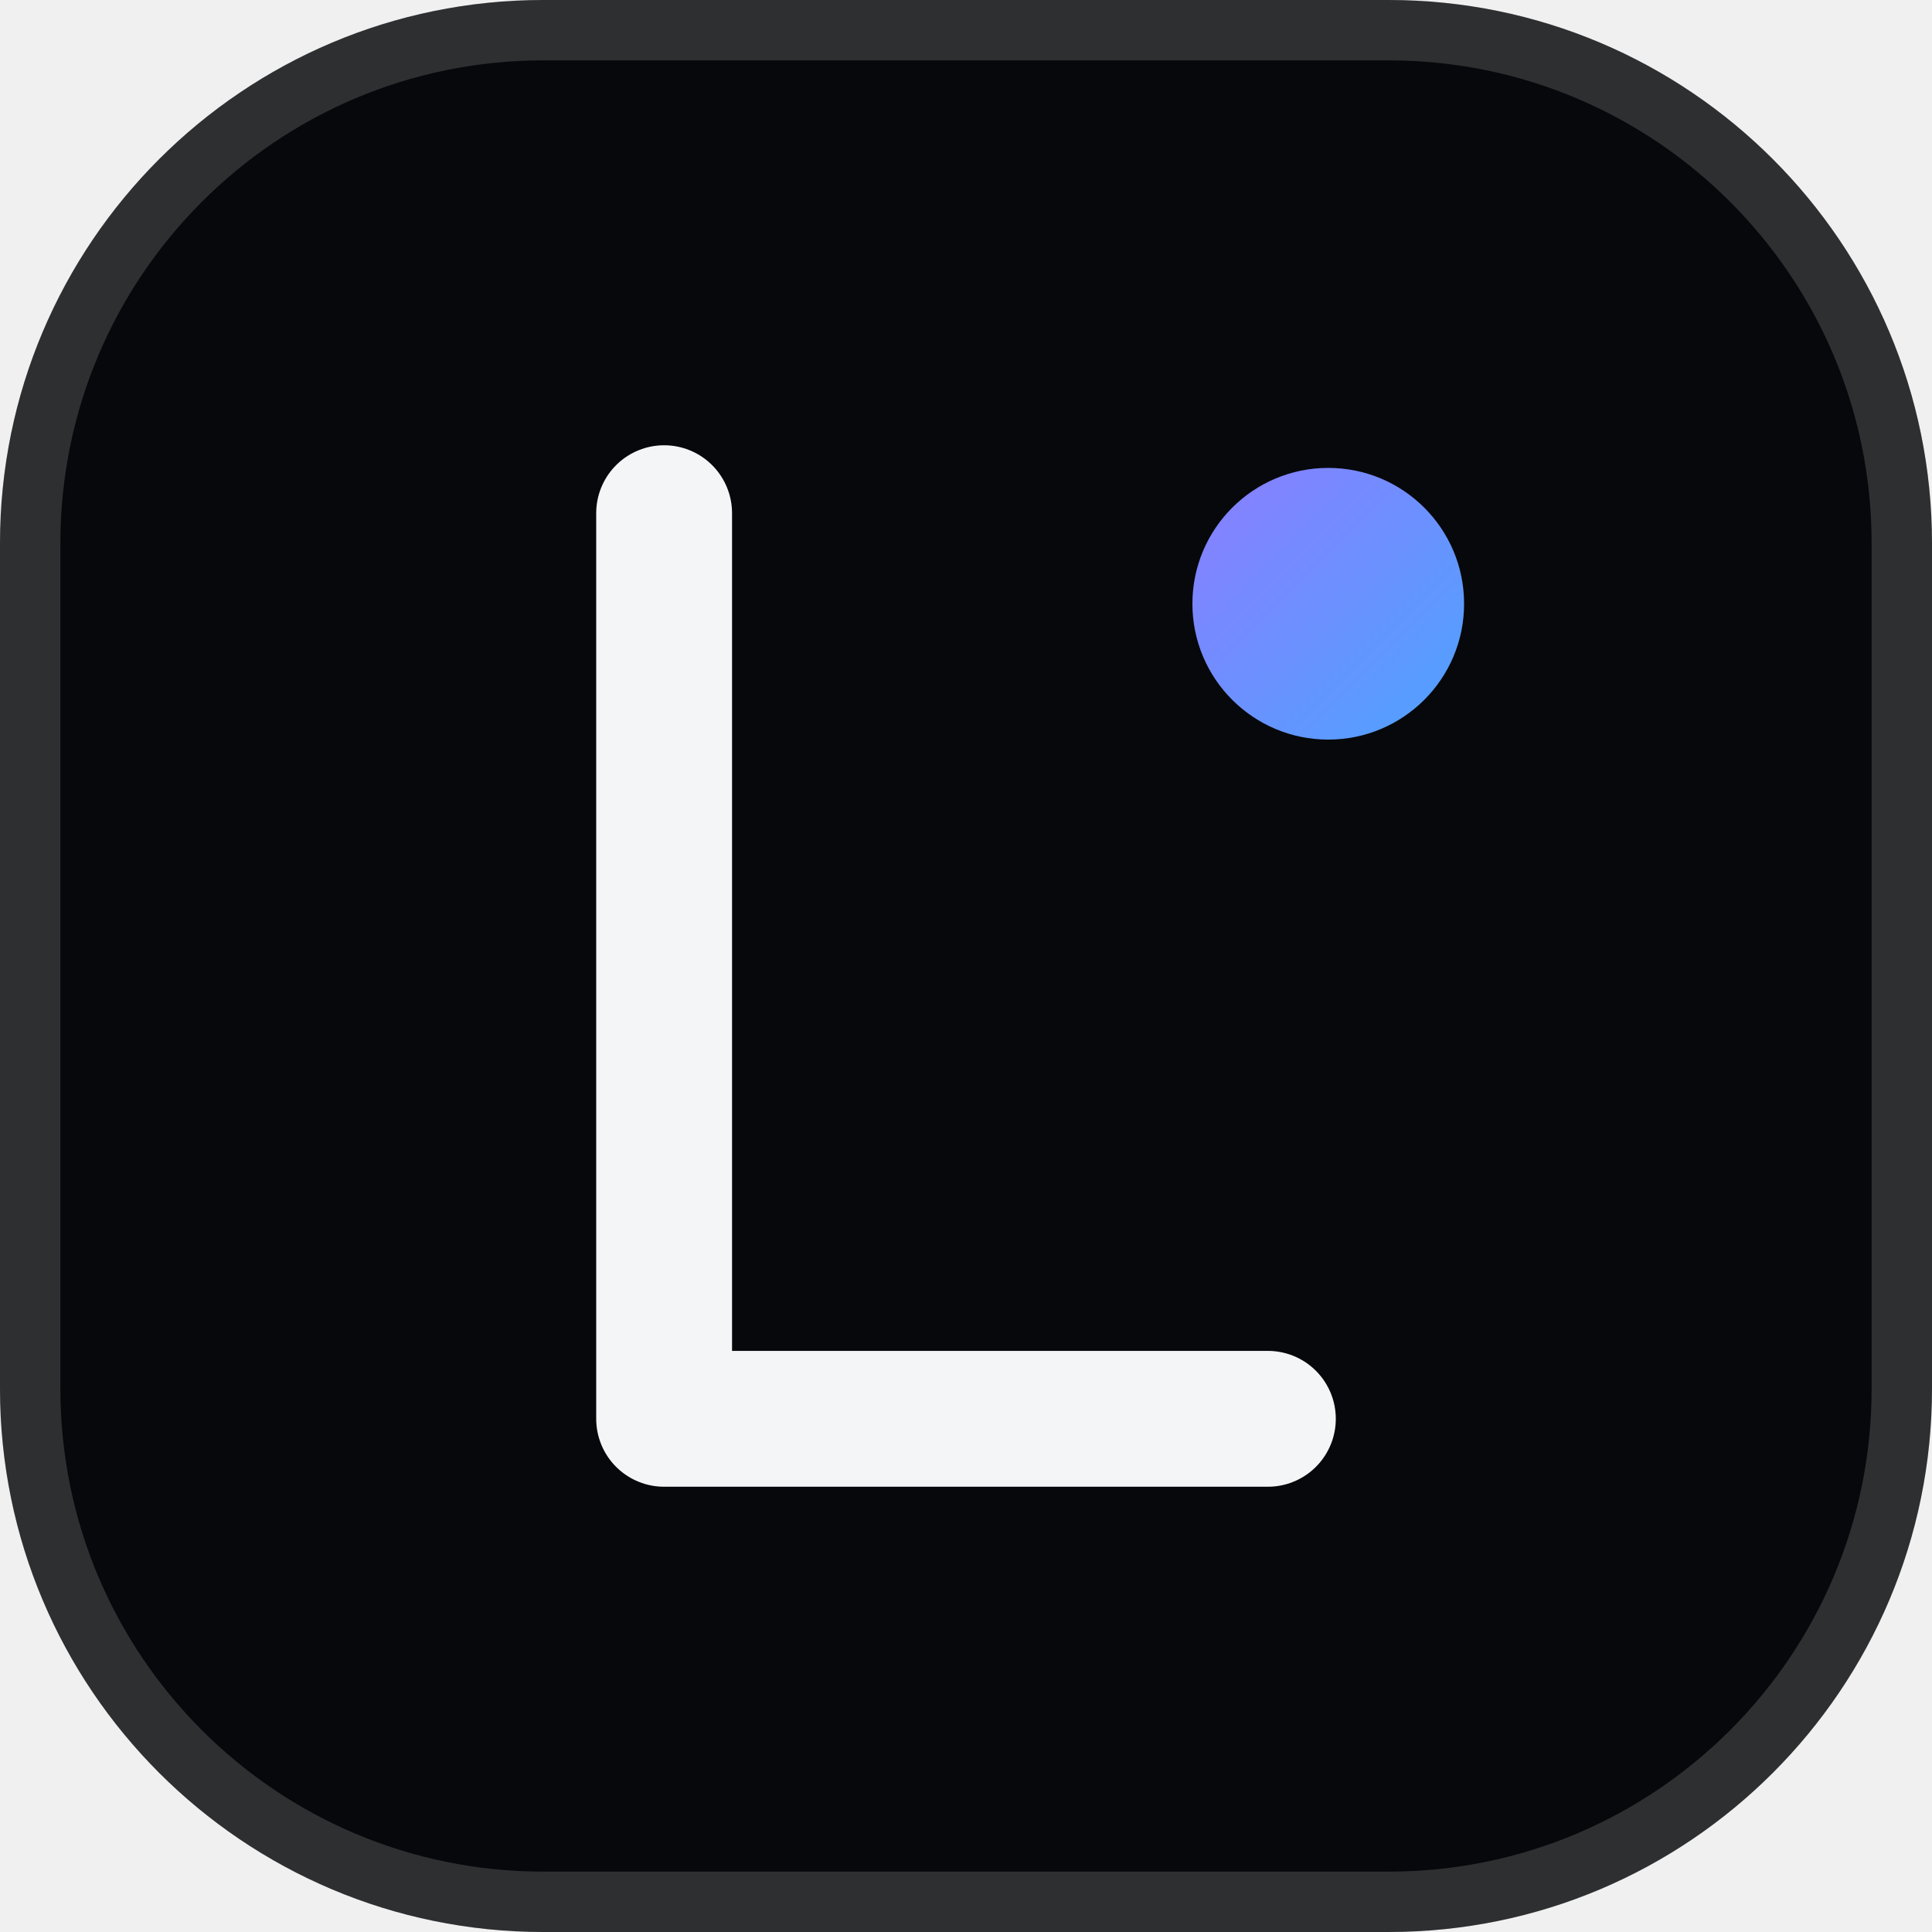
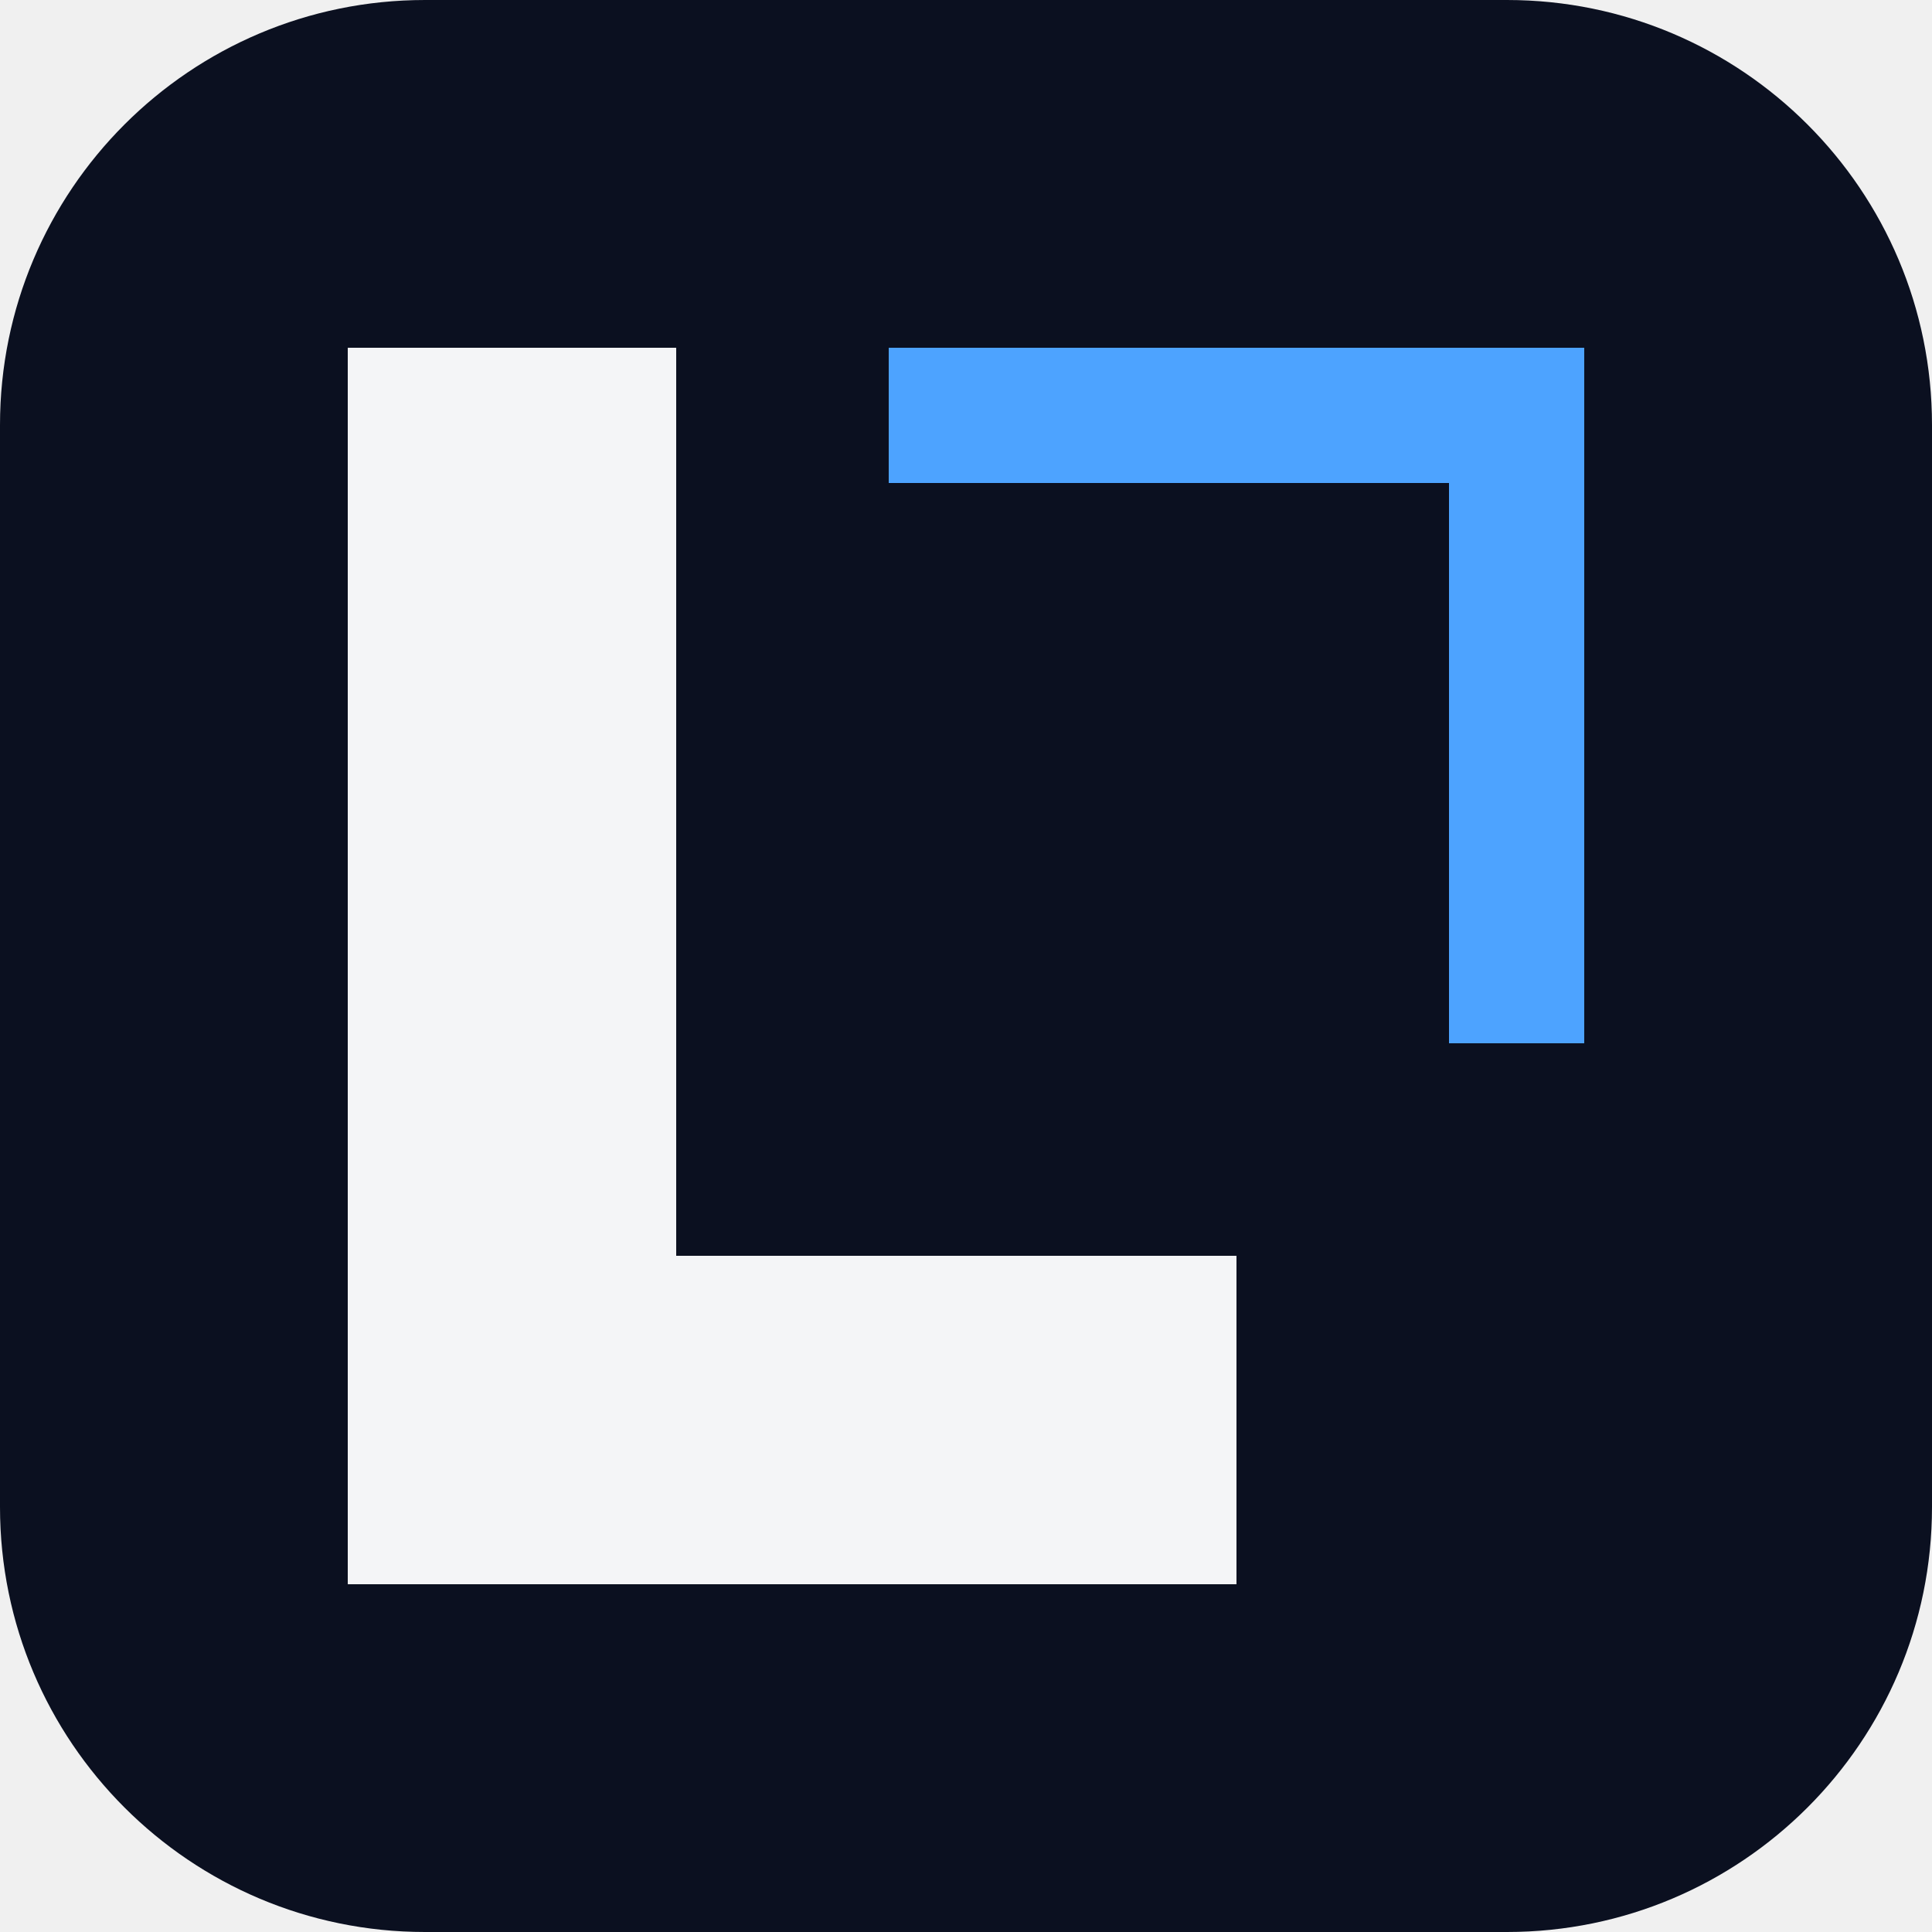
- <svg xmlns="http://www.w3.org/2000/svg" viewBox="0 0 32 32" fill="none">
-   <rect width="32" height="32" rx="9" fill="#07080B" />
-   <rect x="0.5" y="0.5" width="31" height="31" rx="8.5" stroke="#FFFFFF" stroke-opacity="0.16" />
-   <path d="M11 8.5v15h10" stroke="#F4F5F7" stroke-width="2.25" stroke-linecap="round" stroke-linejoin="round" />
-   <circle cx="22" cy="10" r="2.25" fill="url(#g)" />
-   <defs>
-     <linearGradient id="g" x1="19.75" y1="7.75" x2="24.25" y2="12.25" gradientUnits="userSpaceOnUse">
-       <stop stop-color="#8B7DFF" />
-       <stop offset="1" stop-color="#4DA3FF" />
-     </linearGradient>
-   </defs>
+ <svg xmlns="http://www.w3.org/2000/svg" viewBox="0 0 100 100" width="100" height="100" role="img" aria-labelledby="t">
+   <rect width="100" height="100" rx="22" fill="#0B1020" />
+   <g transform="translate(0 0) scale(1)">
+     <g>
+       <path fill="#F4F5F7" d="M18,18 35,18 35,82 18,82Z M18,65 64,65 64,82 18,82Z" />
+       <path fill="#4DA3FF" d="M46,18 82,18 82,25 46,25Z M75,18 82,18 82,54 75,54Z" />
+     </g>
+   </g>
</svg>
